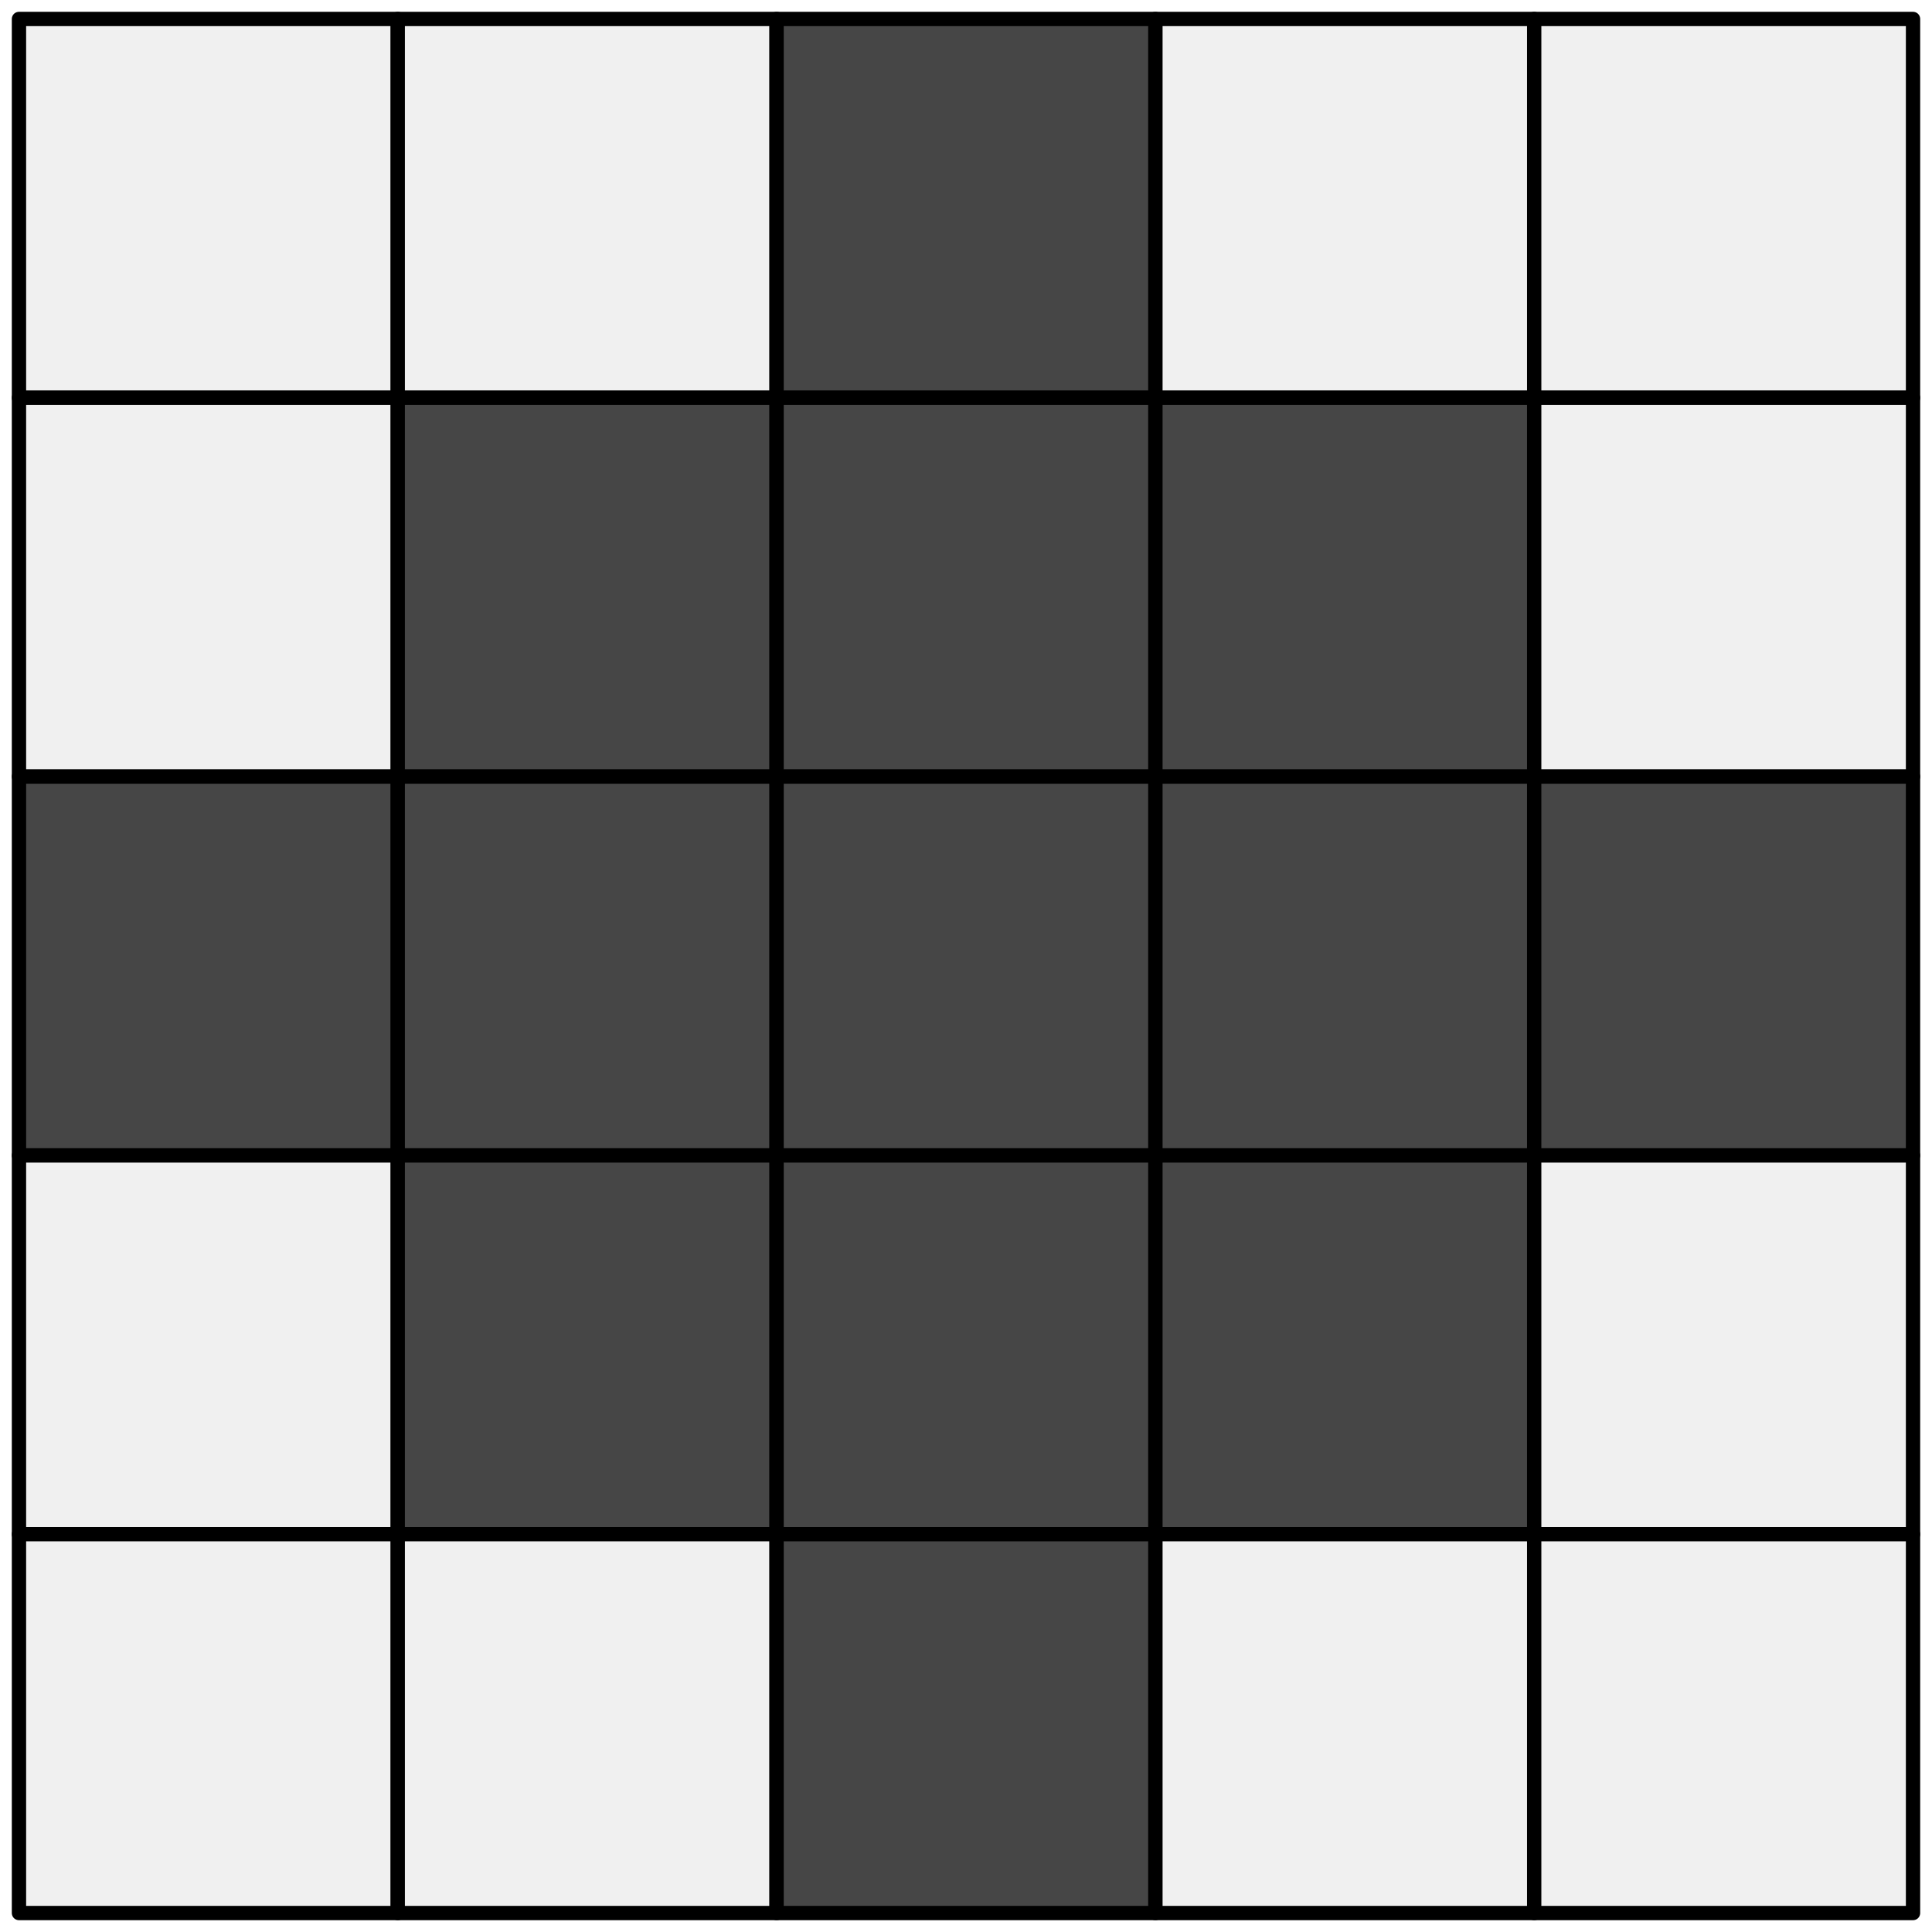
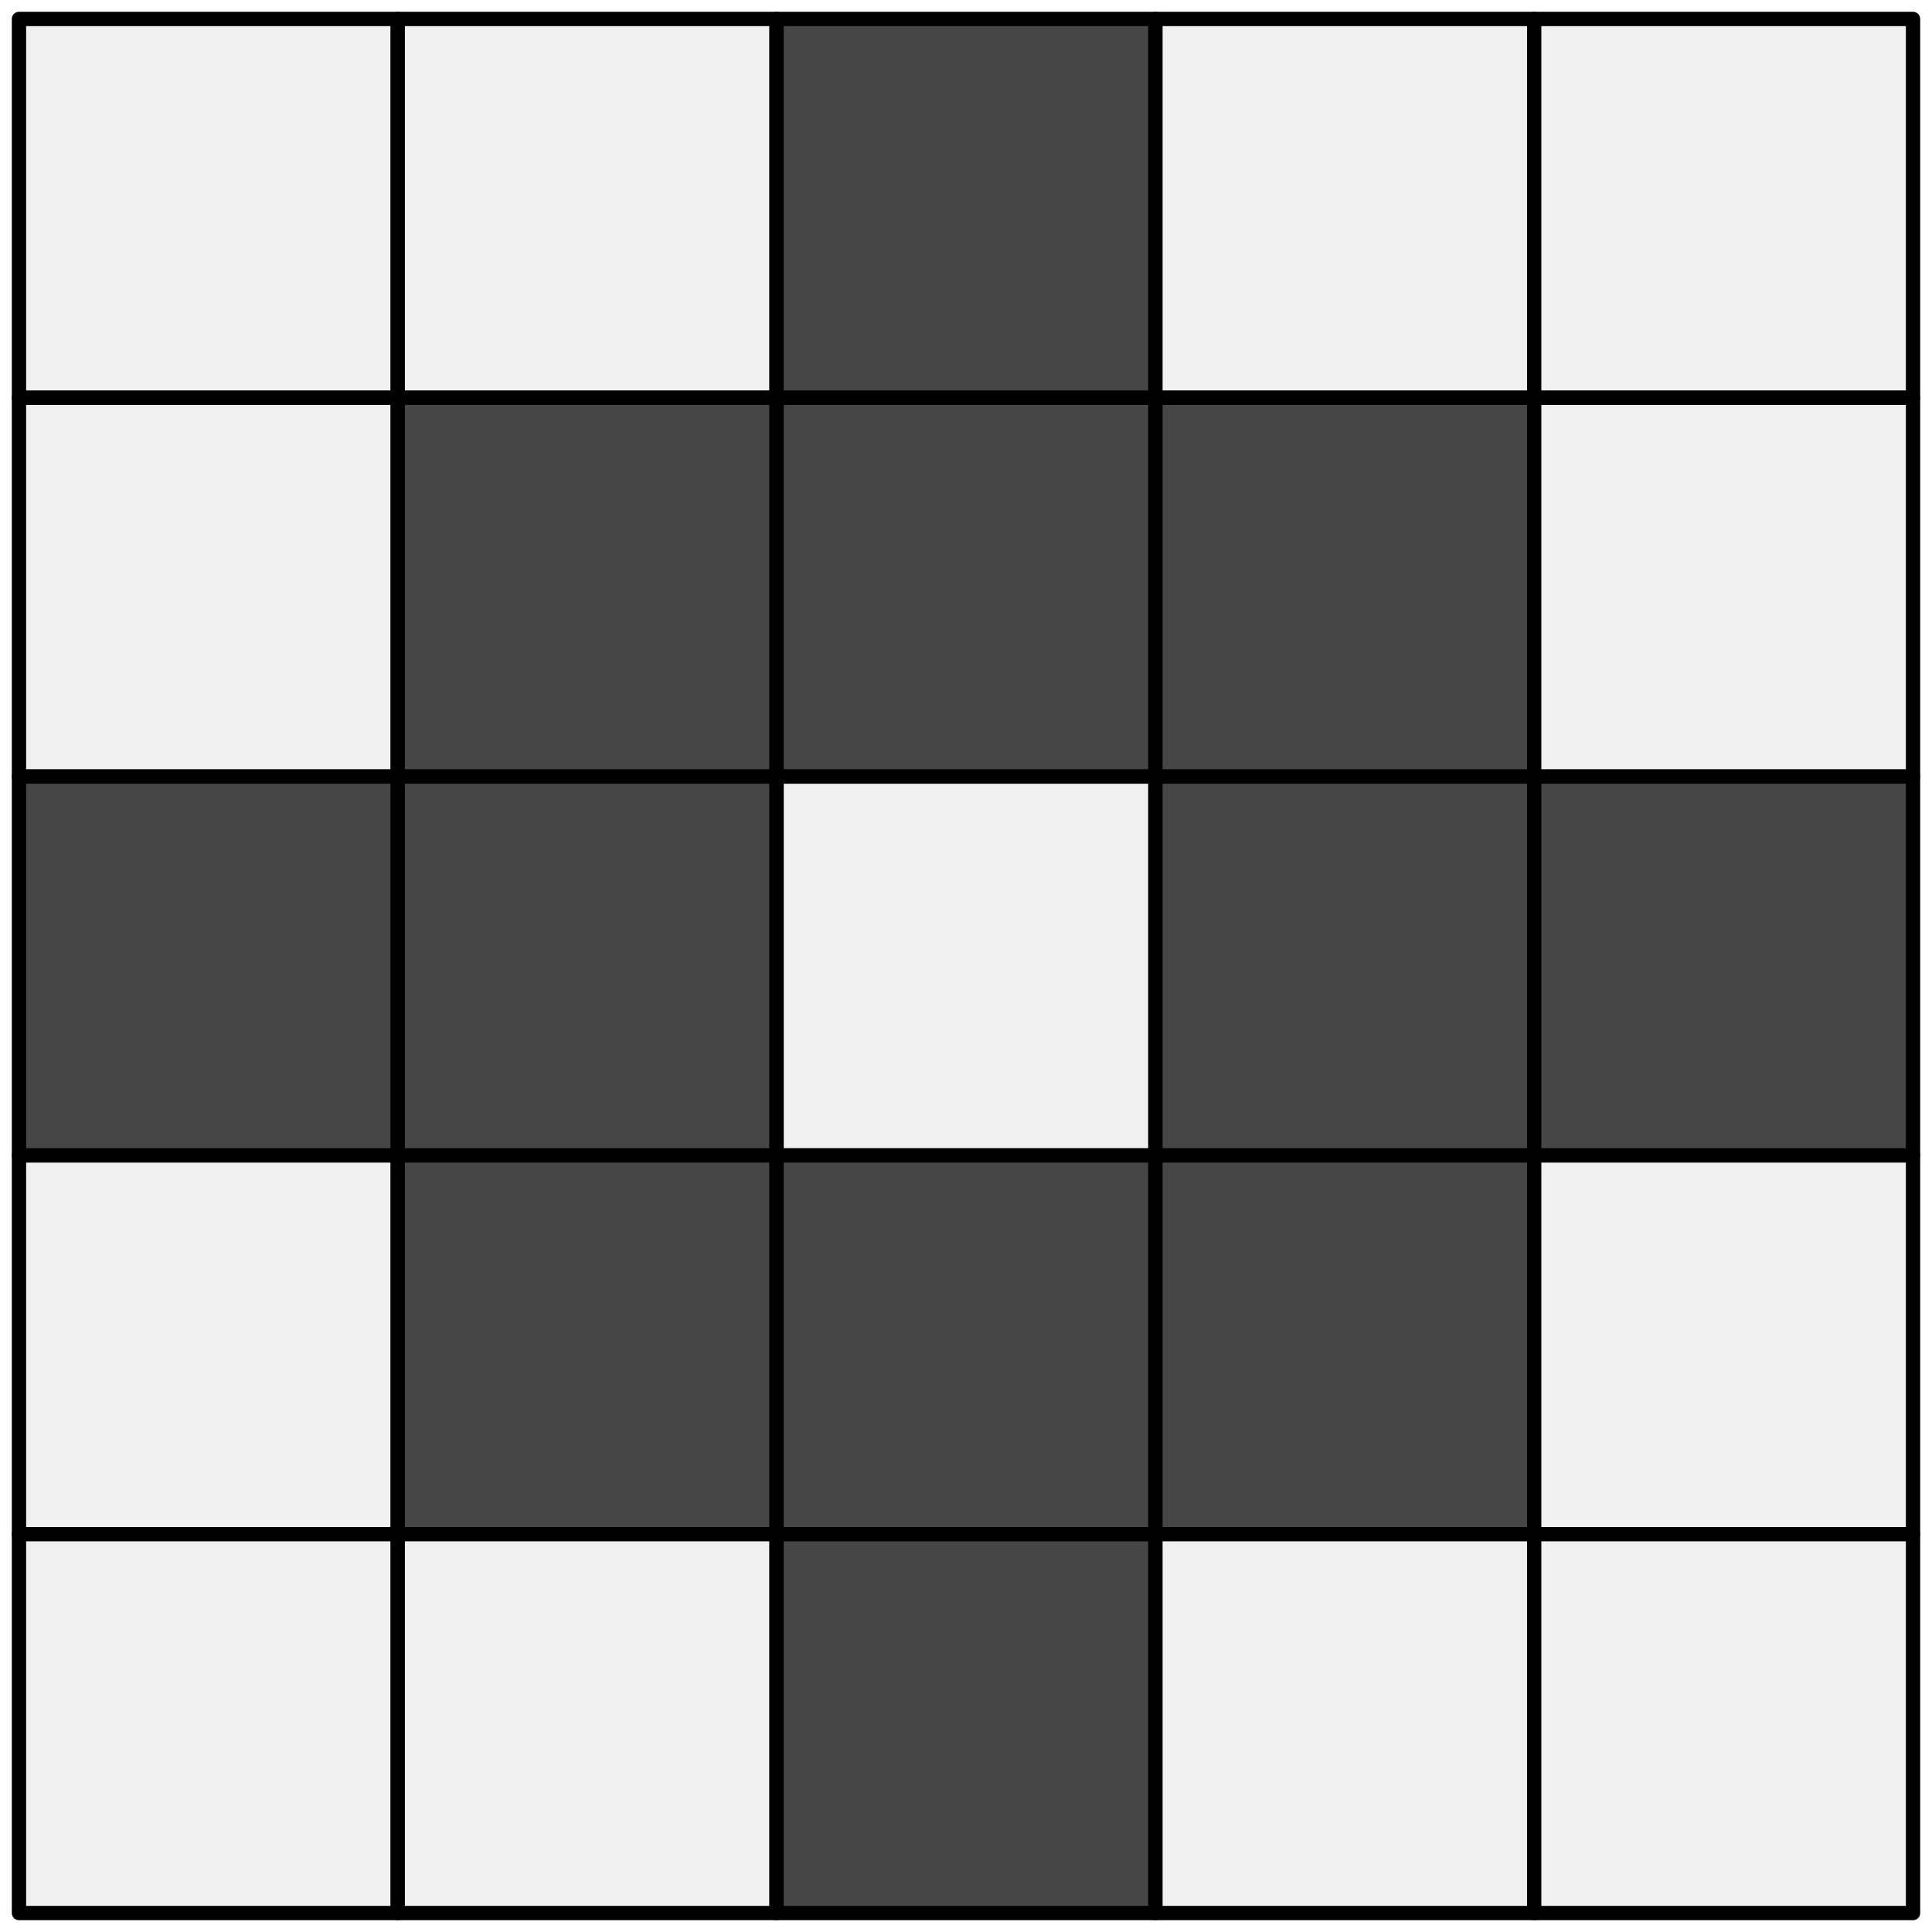
<svg xmlns="http://www.w3.org/2000/svg" width="102" height="102" viewBox="0 0 26.988 26.988" version="1.1" id="svg8">
  <defs id="defs2" />
  <g id="layer1">
    <rect style="fill:#f0f0f0;fill-rule:evenodd;stroke:#000000;stroke-width:0.2;stroke-linecap:round;stroke-linejoin:round;stop-color:#000000;fill-opacity:1" id="rect835" width="5.292" height="5.292" x="0.265" y="0.265" />
    <rect style="fill:#f0f0f0;fill-rule:evenodd;stroke:#000000;stroke-width:0.2;stroke-linecap:round;stroke-linejoin:round;stop-color:#000000;fill-opacity:1" id="rect837" width="5.292" height="5.292" x="5.556" y="0.265" />
    <rect style="fill:#464646;fill-rule:evenodd;stroke:#000000;stroke-width:0.2;stroke-linecap:round;stroke-linejoin:round;stop-color:#000000;fill-opacity:1" id="rect839" width="5.292" height="5.292" x="10.848" y="0.265" />
    <rect style="fill:#f0f0f0;fill-rule:evenodd;stroke:#000000;stroke-width:0.2;stroke-linecap:round;stroke-linejoin:round;stop-color:#000000;fill-opacity:1" id="rect841" width="5.292" height="5.292" x="16.14" y="0.265" />
    <rect style="fill:#f0f0f0;fill-rule:evenodd;stroke:#000000;stroke-width:0.2;stroke-linecap:round;stroke-linejoin:round;stop-color:#000000;fill-opacity:1" id="rect843" width="5.292" height="5.292" x="21.431" y="0.265" />
    <rect style="fill:#f0f0f0;fill-rule:evenodd;stroke:#000000;stroke-width:0.2;stroke-linecap:round;stroke-linejoin:round;stop-color:#000000;fill-opacity:1" id="rect845" width="5.292" height="5.292" x="0.265" y="5.556" />
    <rect style="fill:#464646;fill-rule:evenodd;stroke:#000000;stroke-width:0.2;stroke-linecap:round;stroke-linejoin:round;stop-color:#000000;fill-opacity:1" id="rect847" width="5.292" height="5.292" x="5.556" y="5.556" />
    <rect style="fill:#464646;fill-rule:evenodd;stroke:#000000;stroke-width:0.2;stroke-linecap:round;stroke-linejoin:round;stop-color:#000000;fill-opacity:1" id="rect849" width="5.292" height="5.292" x="10.848" y="5.556" />
    <rect style="fill:#464646;fill-rule:evenodd;stroke:#000000;stroke-width:0.2;stroke-linecap:round;stroke-linejoin:round;stop-color:#000000;fill-opacity:1" id="rect851" width="5.292" height="5.292" x="16.14" y="5.556" />
    <rect style="fill:#f0f0f0;fill-rule:evenodd;stroke:#000000;stroke-width:0.2;stroke-linecap:round;stroke-linejoin:round;stop-color:#000000;fill-opacity:1" id="rect853" width="5.292" height="5.292" x="21.431" y="5.556" />
    <rect style="fill:#464646;fill-rule:evenodd;stroke:#000000;stroke-width:0.2;stroke-linecap:round;stroke-linejoin:round;stop-color:#000000;fill-opacity:1" id="rect855" width="5.292" height="5.292" x="0.265" y="10.848" />
    <rect style="fill:#464646;fill-rule:evenodd;stroke:#000000;stroke-width:0.2;stroke-linecap:round;stroke-linejoin:round;stop-color:#000000;fill-opacity:1" id="rect857" width="5.292" height="5.292" x="5.556" y="10.848" />
-     <rect style="fill:#464646;fill-rule:evenodd;stroke:#000000;stroke-width:0.2;stroke-linecap:round;stroke-linejoin:round;stop-color:#000000;fill-opacity:1" id="rect859" width="5.292" height="5.292" x="10.848" y="10.848" />
+     <rect style="fill:#f0f0f0;fill-rule:evenodd;stroke:#000000;stroke-width:0.2;stroke-linecap:round;stroke-linejoin:round;stop-color:#000000;fill-opacity:1" id="rect859" width="5.292" height="5.292" x="10.848" y="10.848" />
    <rect style="fill:#464646;fill-rule:evenodd;stroke:#000000;stroke-width:0.2;stroke-linecap:round;stroke-linejoin:round;stop-color:#000000;fill-opacity:1" id="rect861" width="5.292" height="5.292" x="16.14" y="10.848" />
    <rect style="fill:#464646;fill-rule:evenodd;stroke:#000000;stroke-width:0.2;stroke-linecap:round;stroke-linejoin:round;stop-color:#000000;fill-opacity:1" id="rect863" width="5.292" height="5.292" x="21.431" y="10.848" />
    <rect style="fill:#f0f0f0;fill-rule:evenodd;stroke:#000000;stroke-width:0.2;stroke-linecap:round;stroke-linejoin:round;stop-color:#000000;fill-opacity:1" id="rect865" width="5.292" height="5.292" x="0.265" y="16.14" />
    <rect style="fill:#464646;fill-rule:evenodd;stroke:#000000;stroke-width:0.2;stroke-linecap:round;stroke-linejoin:round;stop-color:#000000;fill-opacity:1" id="rect867" width="5.292" height="5.292" x="5.556" y="16.14" />
    <rect style="fill:#464646;fill-rule:evenodd;stroke:#000000;stroke-width:0.2;stroke-linecap:round;stroke-linejoin:round;stop-color:#000000;fill-opacity:1" id="rect869" width="5.292" height="5.292" x="10.848" y="16.14" />
    <rect style="fill:#464646;fill-rule:evenodd;stroke:#000000;stroke-width:0.2;stroke-linecap:round;stroke-linejoin:round;stop-color:#000000;fill-opacity:1" id="rect871" width="5.292" height="5.292" x="16.14" y="16.14" />
    <rect style="fill:#f0f0f0;fill-rule:evenodd;stroke:#000000;stroke-width:0.2;stroke-linecap:round;stroke-linejoin:round;stop-color:#000000;fill-opacity:1" id="rect873" width="5.292" height="5.292" x="21.431" y="16.14" />
    <rect style="fill:#f0f0f0;fill-rule:evenodd;stroke:#000000;stroke-width:0.2;stroke-linecap:round;stroke-linejoin:round;stop-color:#000000;fill-opacity:1" id="rect875" width="5.292" height="5.292" x="0.265" y="21.431" />
    <rect style="fill:#f0f0f0;fill-rule:evenodd;stroke:#000000;stroke-width:0.2;stroke-linecap:round;stroke-linejoin:round;stop-color:#000000;fill-opacity:1" id="rect877" width="5.292" height="5.292" x="5.556" y="21.431" />
    <rect style="fill:#464646;fill-rule:evenodd;stroke:#000000;stroke-width:0.2;stroke-linecap:round;stroke-linejoin:round;stop-color:#000000;fill-opacity:1" id="rect879" width="5.292" height="5.292" x="10.848" y="21.431" />
    <rect style="fill:#f0f0f0;fill-rule:evenodd;stroke:#000000;stroke-width:0.2;stroke-linecap:round;stroke-linejoin:round;stop-color:#000000;fill-opacity:1" id="rect881" width="5.292" height="5.292" x="16.14" y="21.431" />
    <rect style="fill:#f0f0f0;fill-rule:evenodd;stroke:#000000;stroke-width:0.2;stroke-linecap:round;stroke-linejoin:round;stop-color:#000000;fill-opacity:1" id="rect883" width="5.292" height="5.292" x="21.431" y="21.431" />
  </g>
</svg>
